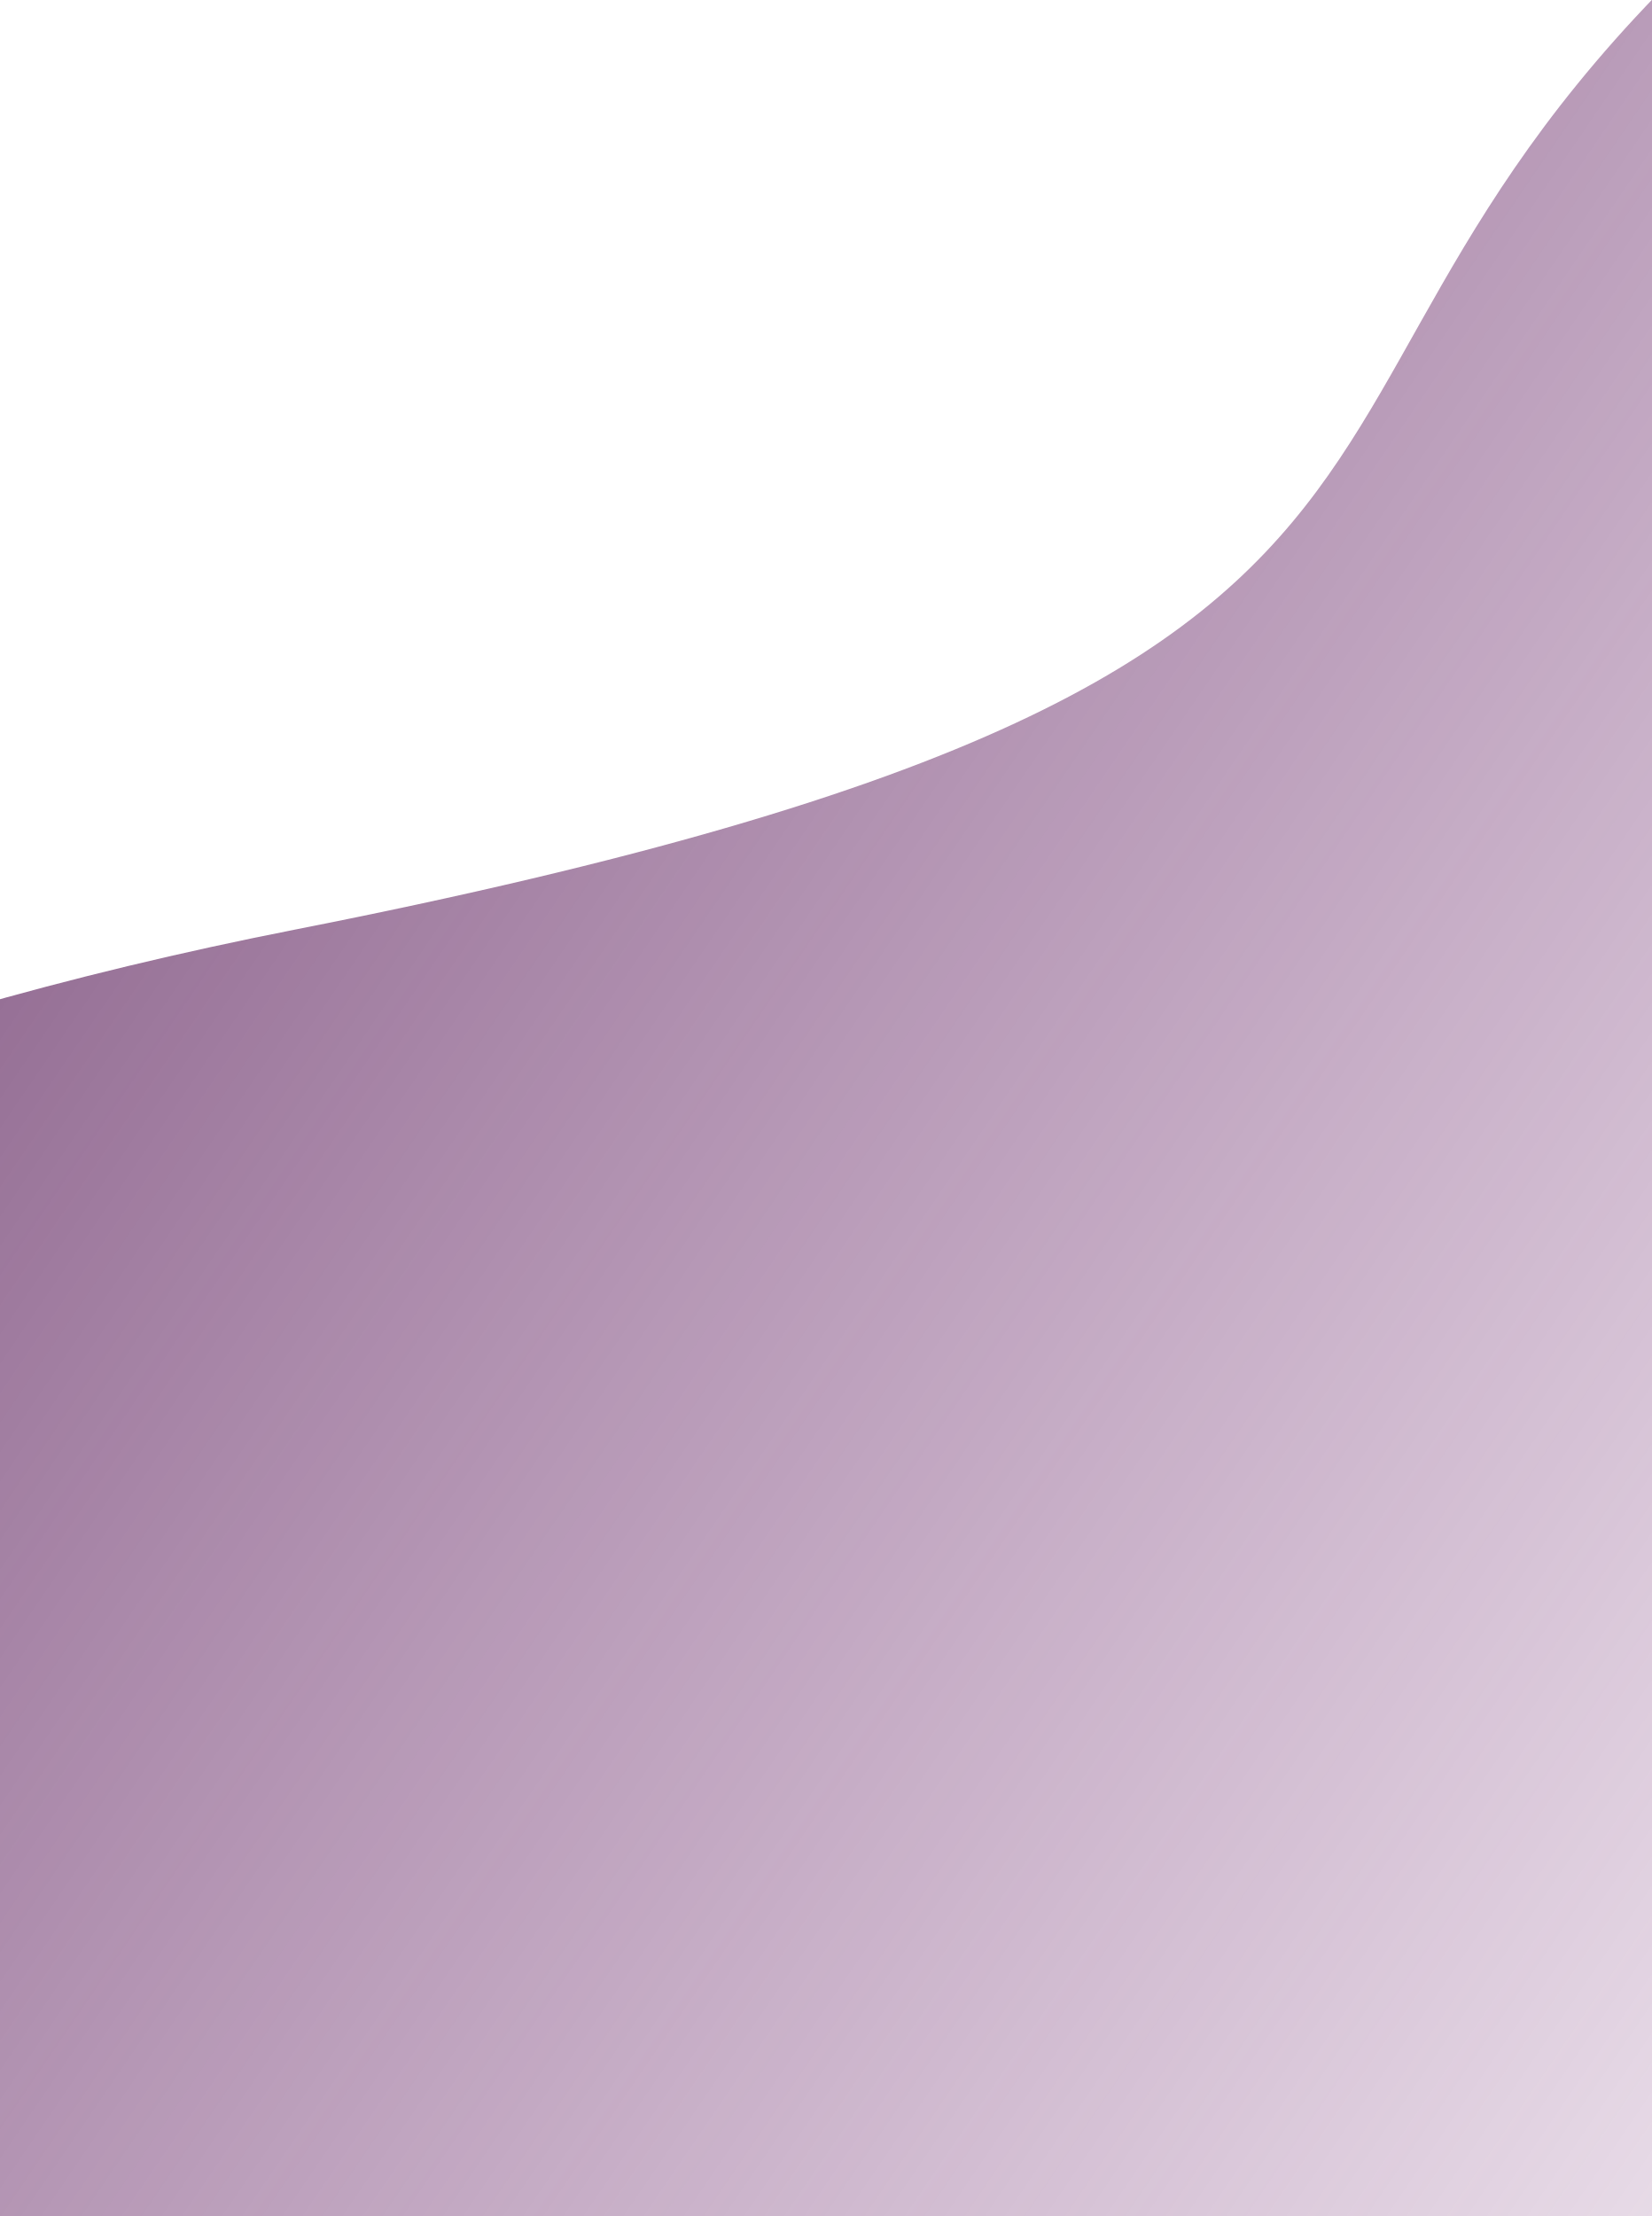
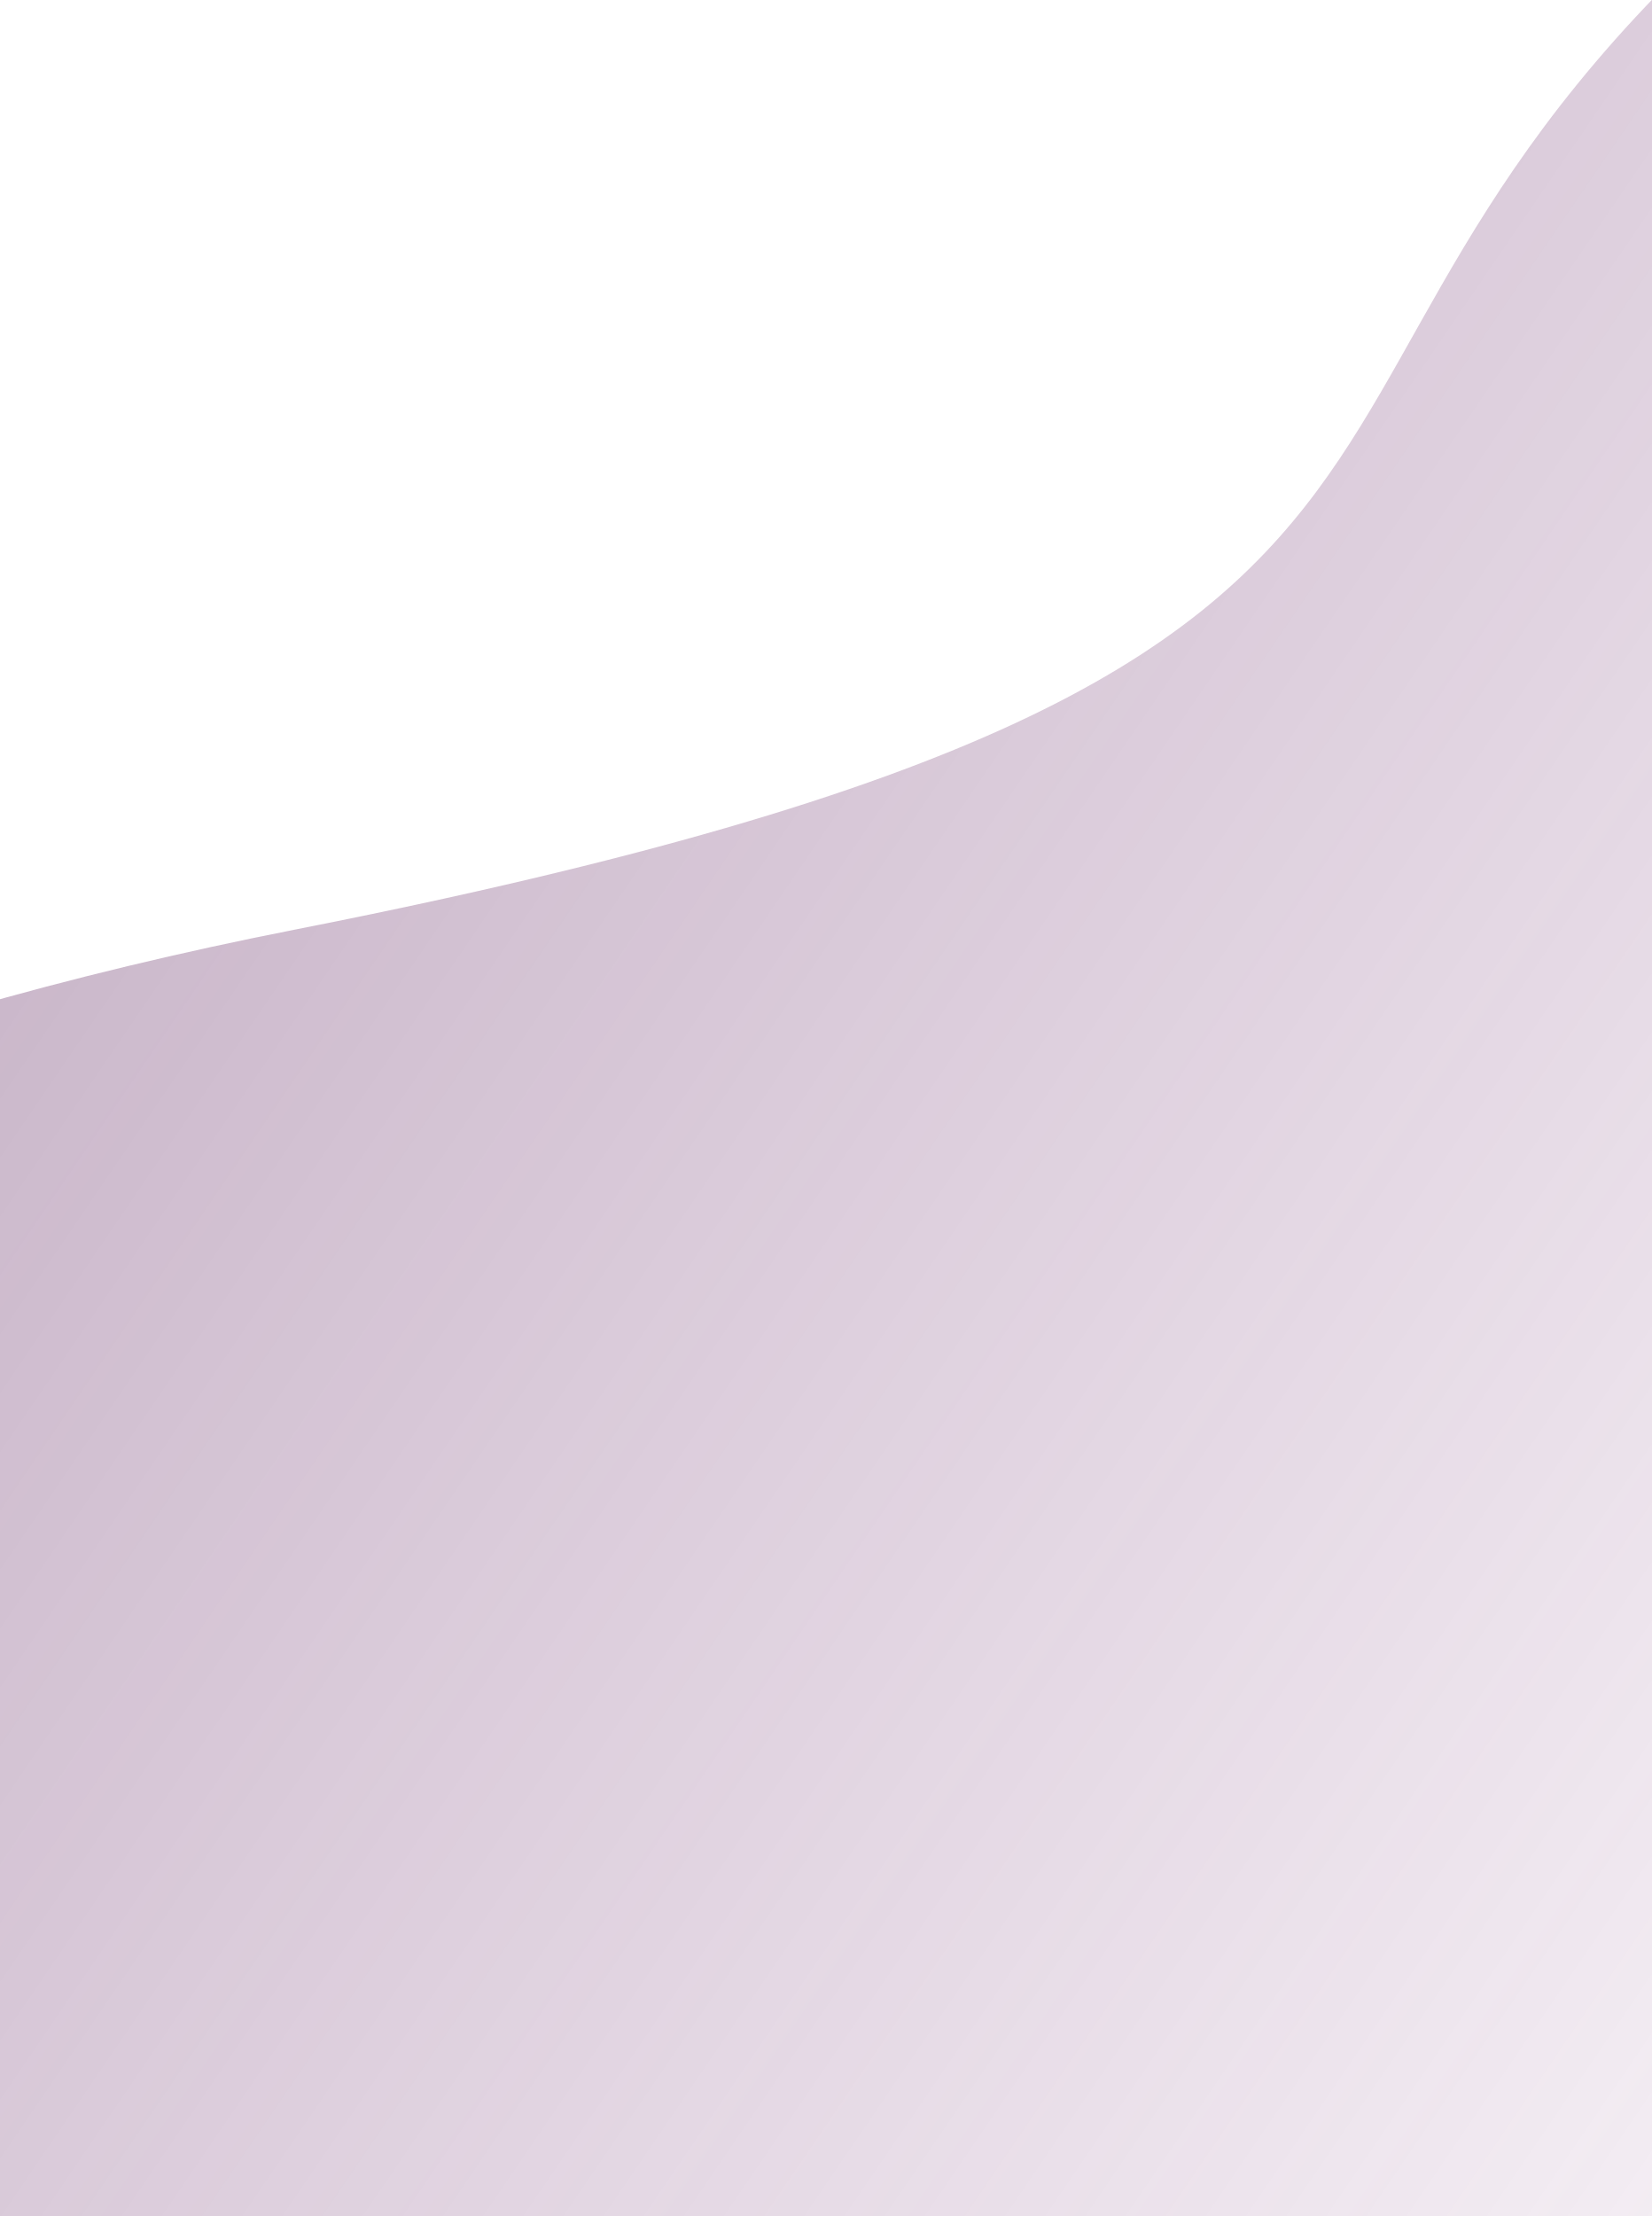
<svg xmlns="http://www.w3.org/2000/svg" width="375" height="503">
  <defs>
    <linearGradient x1="100%" y1="69.237%" x2="9.399%" y2="32.159%" id="a">
      <stop stop-color="#8A4389" stop-opacity="0" offset="0%" />
      <stop stop-color="#512051" offset="100%" />
      <stop stop-color="#512051" offset="100%" />
      <stop stop-color="#512051" offset="100%" />
    </linearGradient>
  </defs>
-   <path d="M-355 1530c74.356-153.934 215.022-251.268 422-292 310.466-61.099 192.94-122.724 345.47-245.025C514.157 911.442 620 866.116 730 857v673H-355z" transform="translate(0 -1027)" fill="url(#a)" fill-rule="evenodd" opacity="1" />
+   <path d="M-355 1530c74.356-153.934 215.022-251.268 422-292 310.466-61.099 192.94-122.724 345.47-245.025C514.157 911.442 620 866.116 730 857v673H-355z" transform="translate(0 -1027)" fill="url(#a)" fill-rule="evenodd" opacity="0.5" />
</svg>
